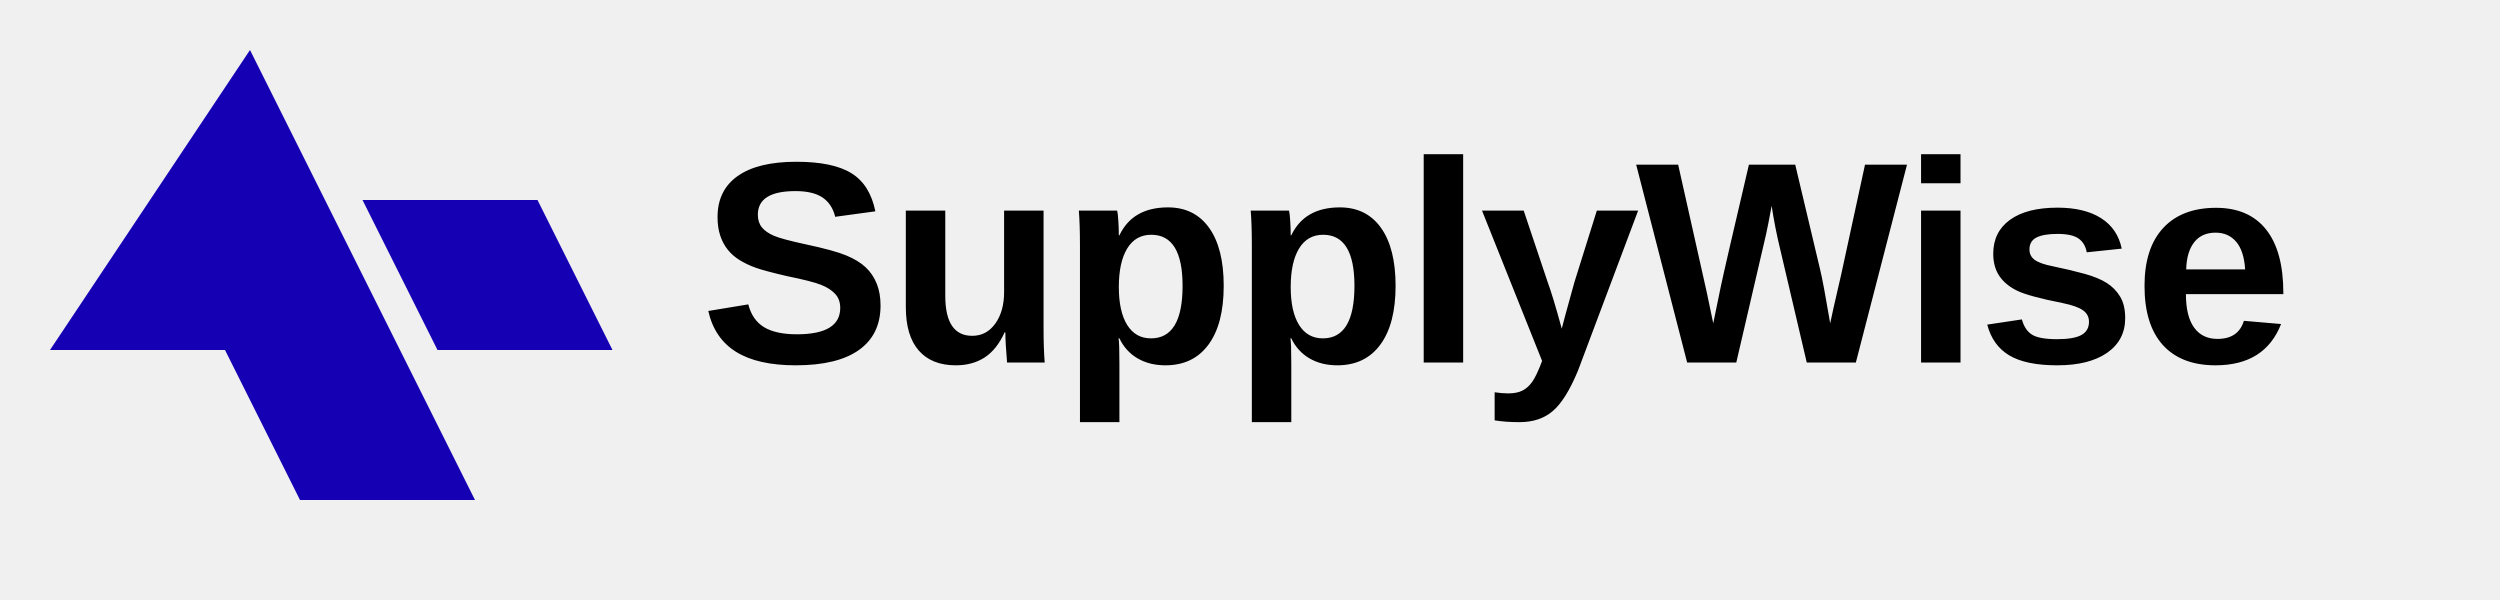
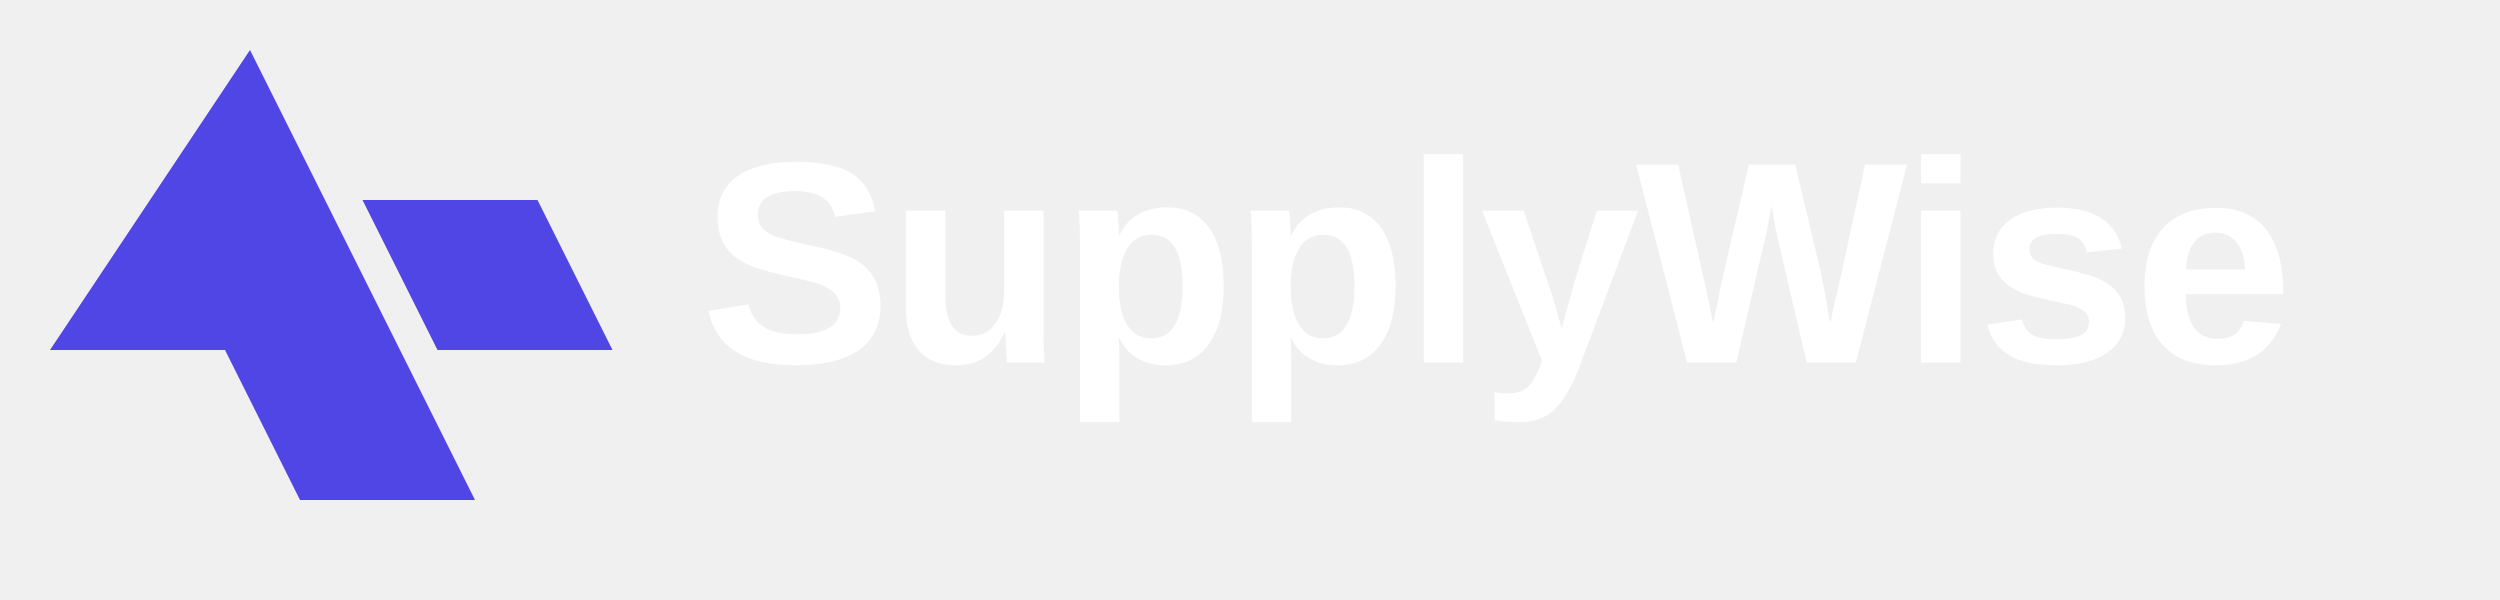
<svg xmlns="http://www.w3.org/2000/svg" viewBox="0 0 1000 240" width="100%" height="100%">
-   <g fill="#1600B3">
-     <path d="M 100 20               L 20 140               L 90 140               L 120 200               L 190 200 Z" />
-     <path d="M 145 80               L 215 80               L 245 140               L 175 140 Z" />
+   <g fill="#4F46E5">
+     <path d="M 100 20              L 20 140              L 90 140              L 120 200              L 190 200 Z" />
+     <path d="M 145 80              L 215 80              L 245 140              L 175 140 Z" />
  </g>
-   <text x="280" y="145" font-family="Arial, Helvetica, sans-serif" font-weight="bold" font-size="115" fill="#000000" letter-spacing="-1.5">SupplyWise</text>
+   <text x="280" y="145" font-family="Arial, Helvetica, sans-serif" font-weight="bold" font-size="115" fill="#FFFFFF" letter-spacing="-1.5">SupplyWise</text>
</svg>
